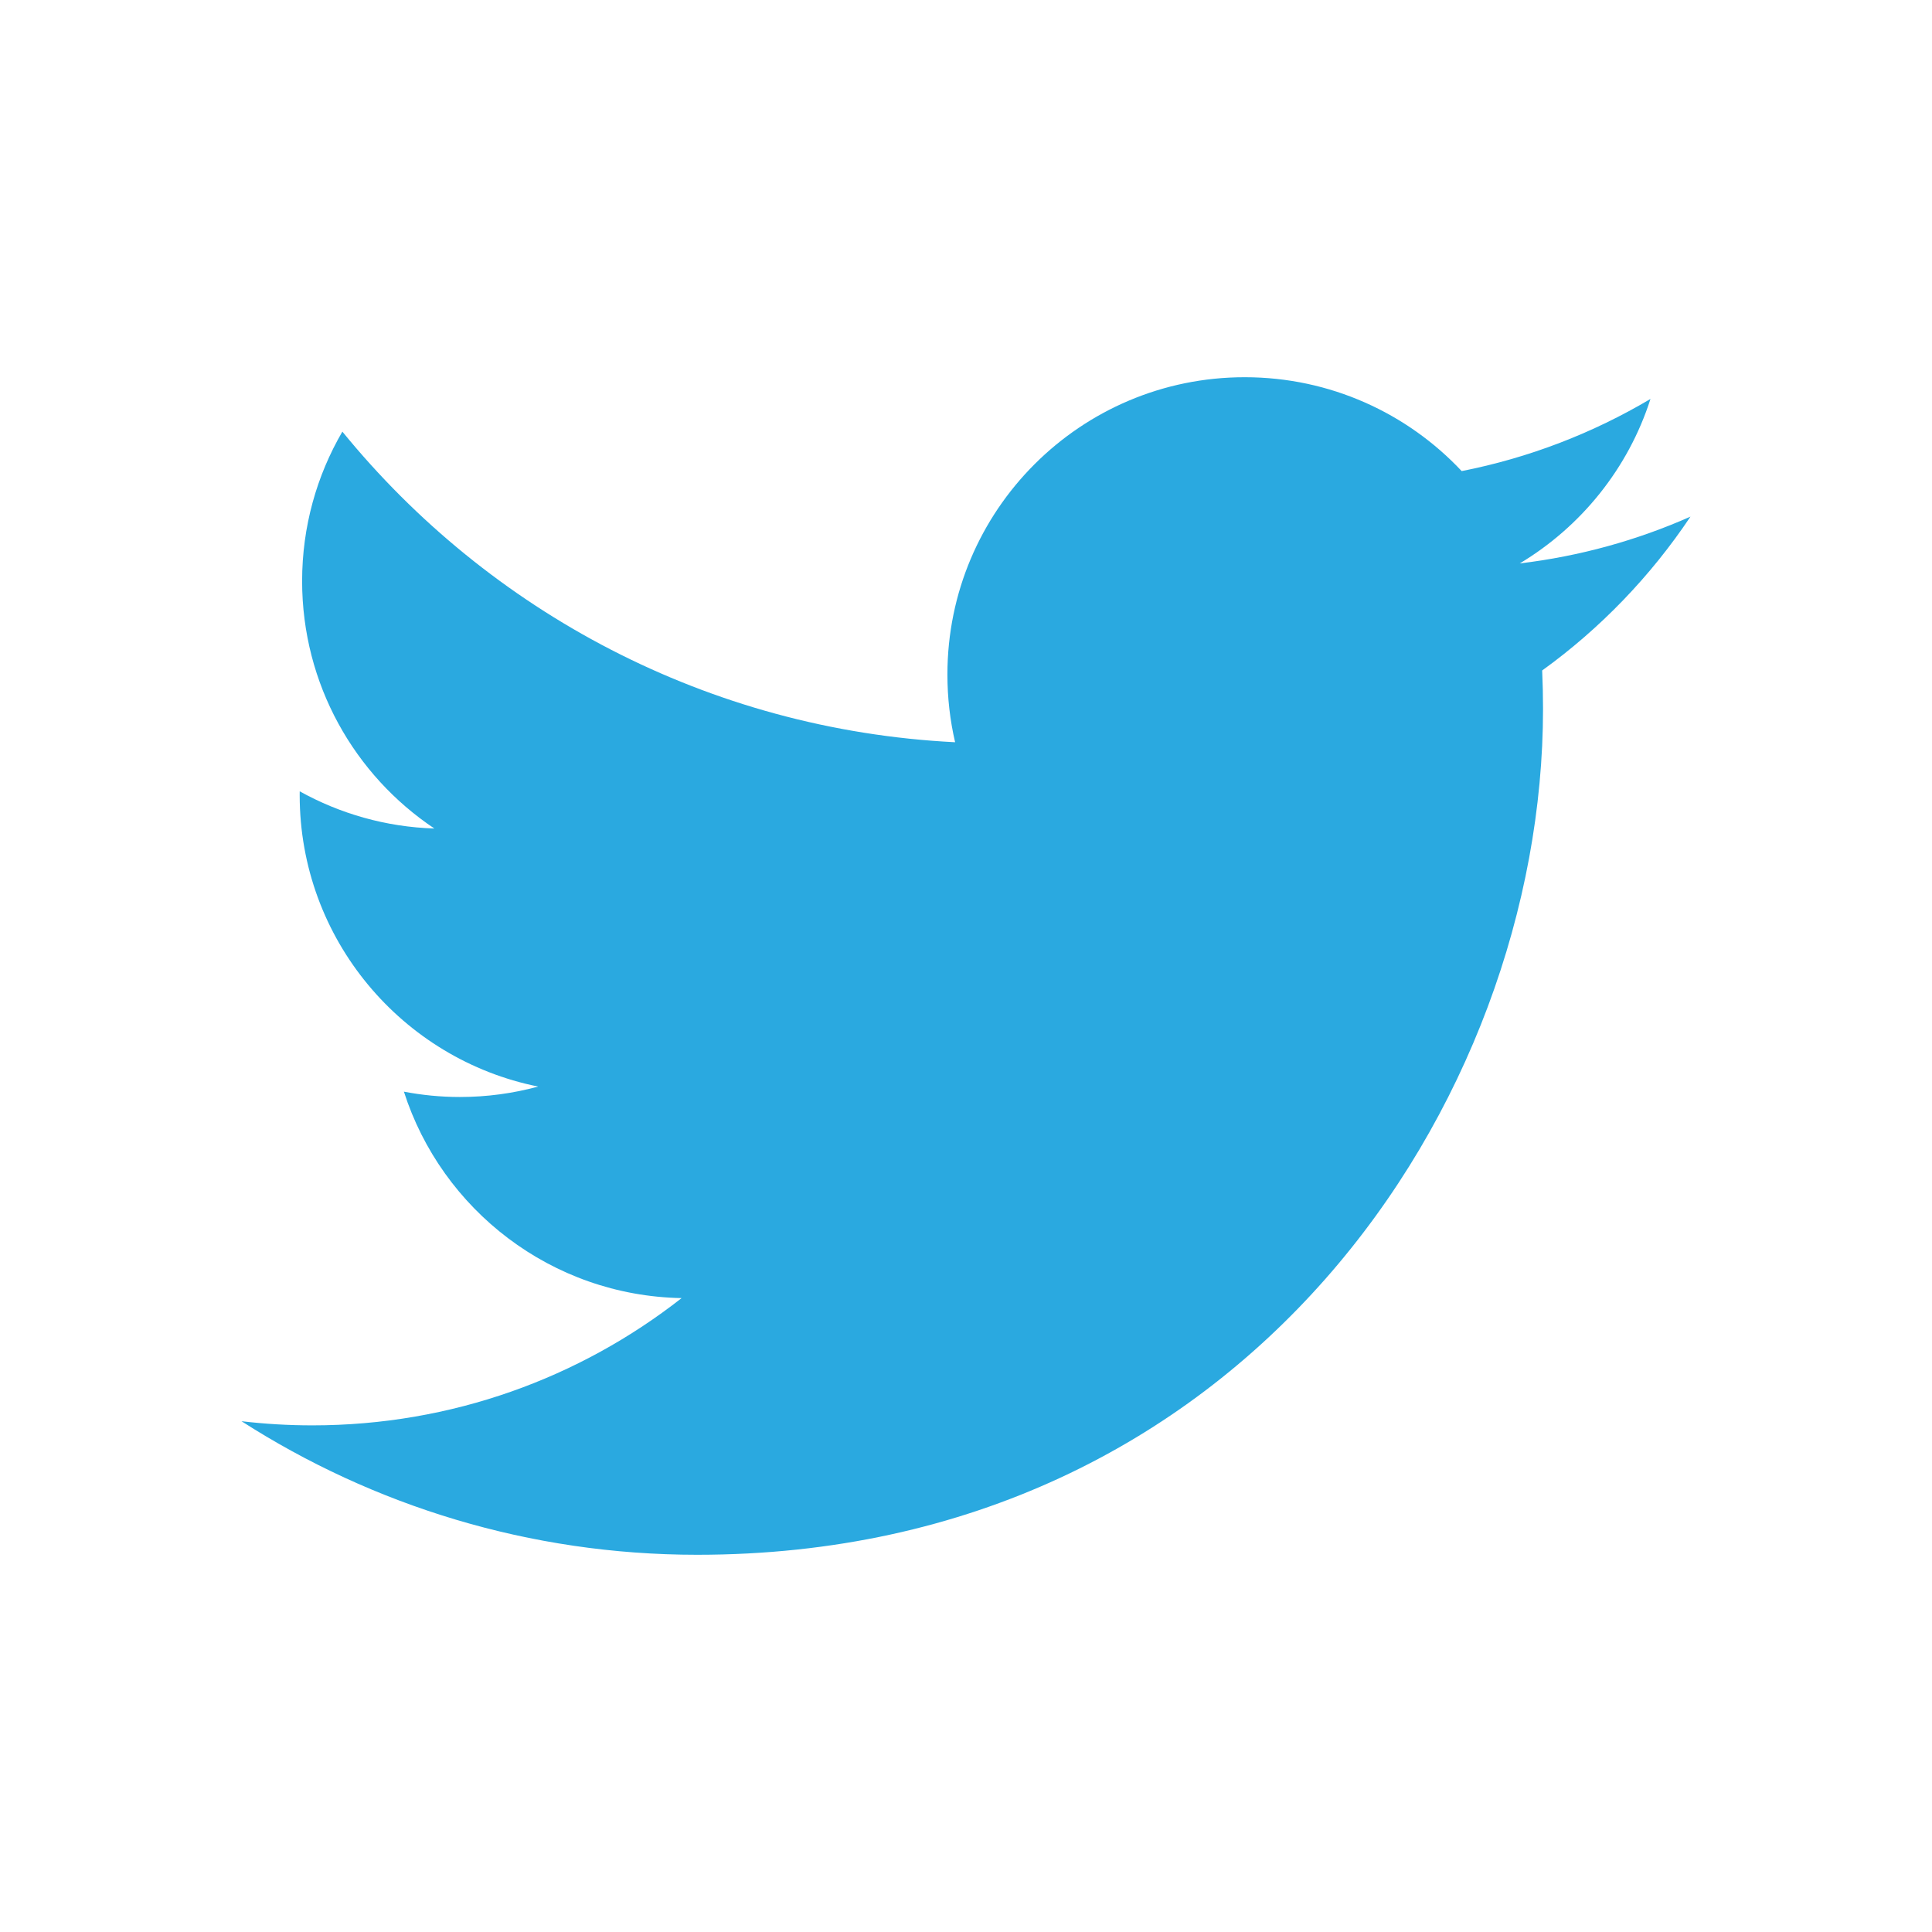
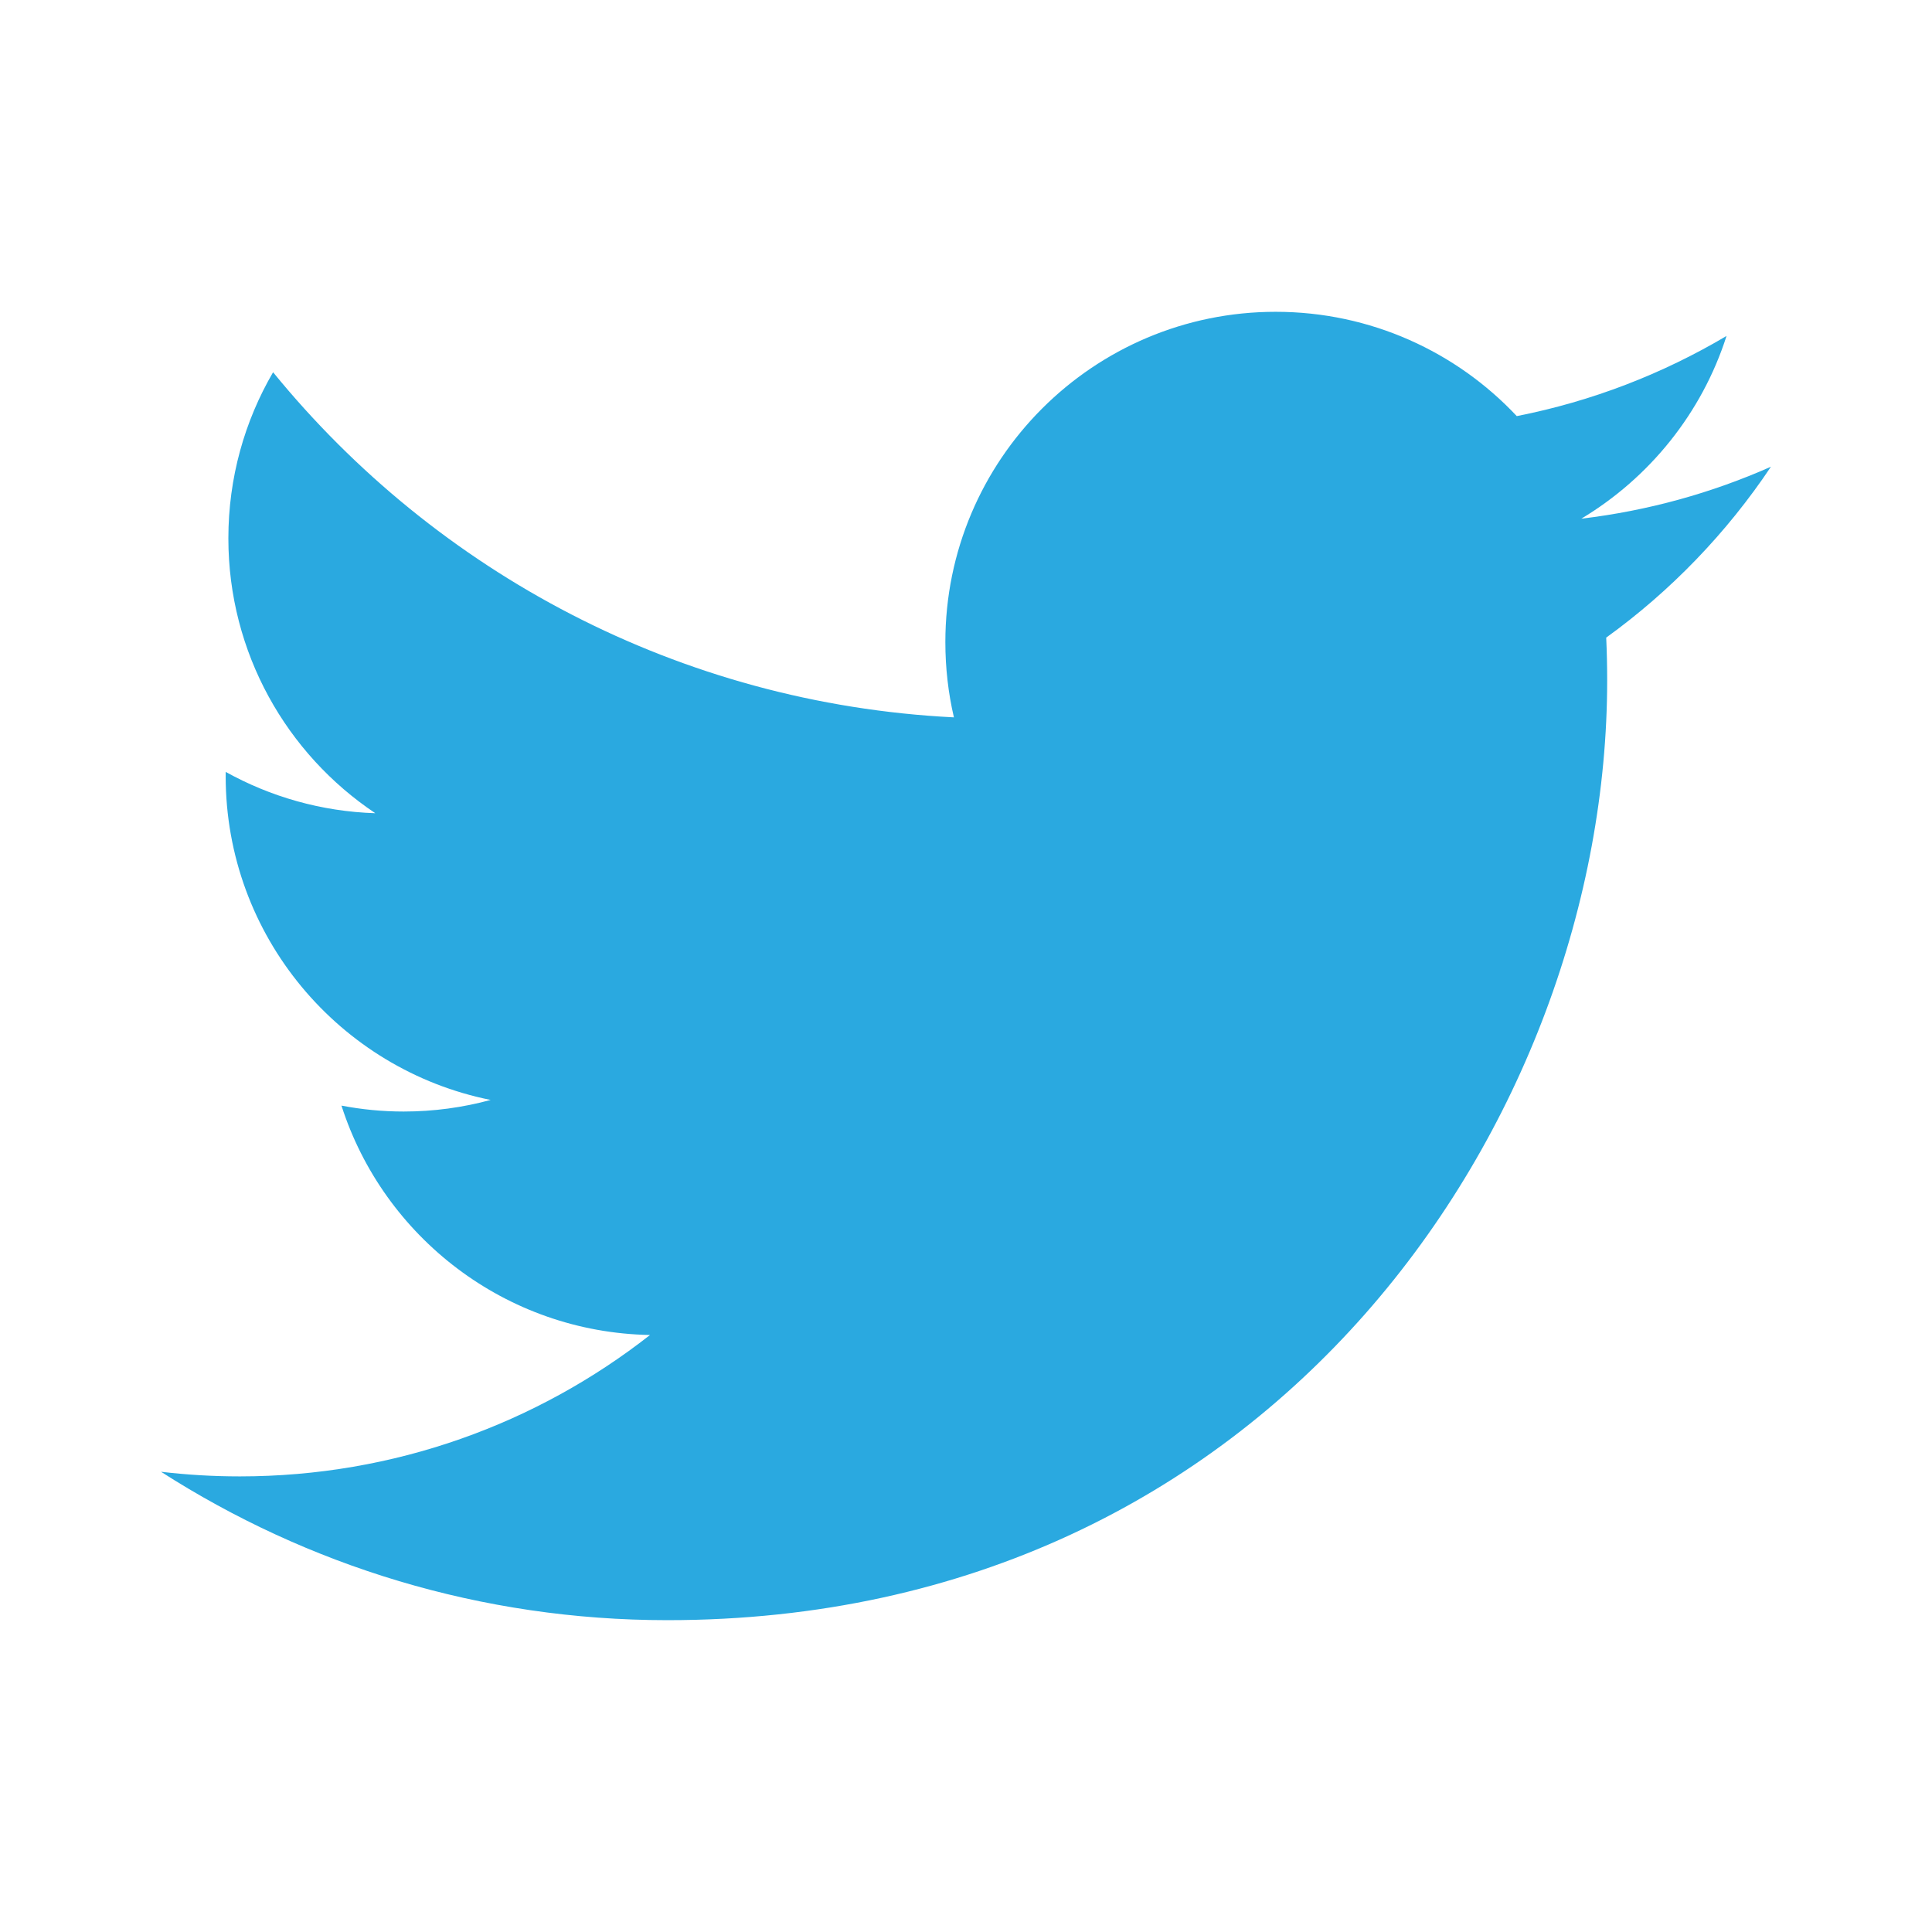
- <svg xmlns="http://www.w3.org/2000/svg" width="480" height="480" id="svg2" version="1.1">
+ <svg xmlns="http://www.w3.org/2000/svg" width="96" height="96" id="svg2" version="1.1">
  <defs id="defs4" />
-   <g id="layer1" transform="translate(-282.3205,-55.68573)">
-     <path style="fill:#2aa9e0" id="path5" d="m 702.32,184.036 c -13.244,5.875 -27.481,9.844 -42.419,11.63 15.248,-9.14 26.96,-23.614 32.474,-40.862 -14.272,8.465 -30.078,14.611 -46.903,17.923 -13.471,-14.355 -32.666,-23.323 -53.91,-23.323 -40.788,0 -73.86,33.068 -73.86,73.856 0,5.789 0.653,11.426 1.913,16.832 -61.384,-3.08 -115.805,-32.485 -152.233,-77.17 -6.358,10.908 -10.001,23.594 -10.001,37.13 0,25.625 13.039,48.231 32.857,61.475 -12.107,-0.383 -23.495,-3.706 -33.453,-9.238 -0.008,0.308 -0.008,0.617 -0.008,0.929 0,35.784 25.459,65.634 59.247,72.423 -6.197,1.688 -12.722,2.59 -19.458,2.59 -4.759,0 -9.385,-0.464 -13.896,-1.325 9.4,29.342 36.675,50.695 68.996,51.289 -25.277,19.811 -57.123,31.619 -91.728,31.619 -5.962,0 -11.84,-0.351 -17.618,-1.033 32.686,20.957 71.509,33.185 113.218,33.185 135.852,0 210.143,-112.542 210.143,-210.145 0,-3.202 -0.072,-6.386 -0.214,-9.556 14.429,-10.411 26.95,-23.418 36.851,-38.23 z" />
+   <g id="layer1" transform="translate(-282.3205,-439.6857)">
+     <path style="fill:#2aa9e0" id="path5" d="m 370.321,462.875 c -2.943,1.306 -6.107,2.188 -9.426,2.584 3.388,-2.031 5.991,-5.248 7.216,-9.08 -3.172,1.881 -6.684,3.247 -10.423,3.983 -2.994,-3.19 -7.259,-5.183 -11.98,-5.183 -9.064,0 -16.413,7.348 -16.413,16.412 0,1.286 0.145,2.539 0.425,3.74 -13.641,-0.684 -25.734,-7.219 -33.83,-17.149 -1.413,2.424 -2.222,5.243 -2.222,8.251 0,5.694 2.898,10.718 7.302,13.661 -2.69,-0.085 -5.221,-0.824 -7.434,-2.053 -0.002,0.068 -0.002,0.137 -0.002,0.206 0,7.952 5.658,14.585 13.166,16.094 -1.377,0.375 -2.827,0.576 -4.324,0.576 -1.058,0 -2.086,-0.103 -3.088,-0.294 2.089,6.52 8.15,11.266 15.332,11.398 -5.617,4.402 -12.694,7.026 -20.384,7.026 -1.325,0 -2.631,-0.078 -3.915,-0.23 7.264,4.657 15.891,7.374 25.16,7.374 30.189,0 46.699,-25.009 46.699,-46.699 0,-0.712 -0.016,-1.419 -0.048,-2.124 3.206,-2.314 5.989,-5.204 8.189,-8.496 z" />
  </g>
</svg>
